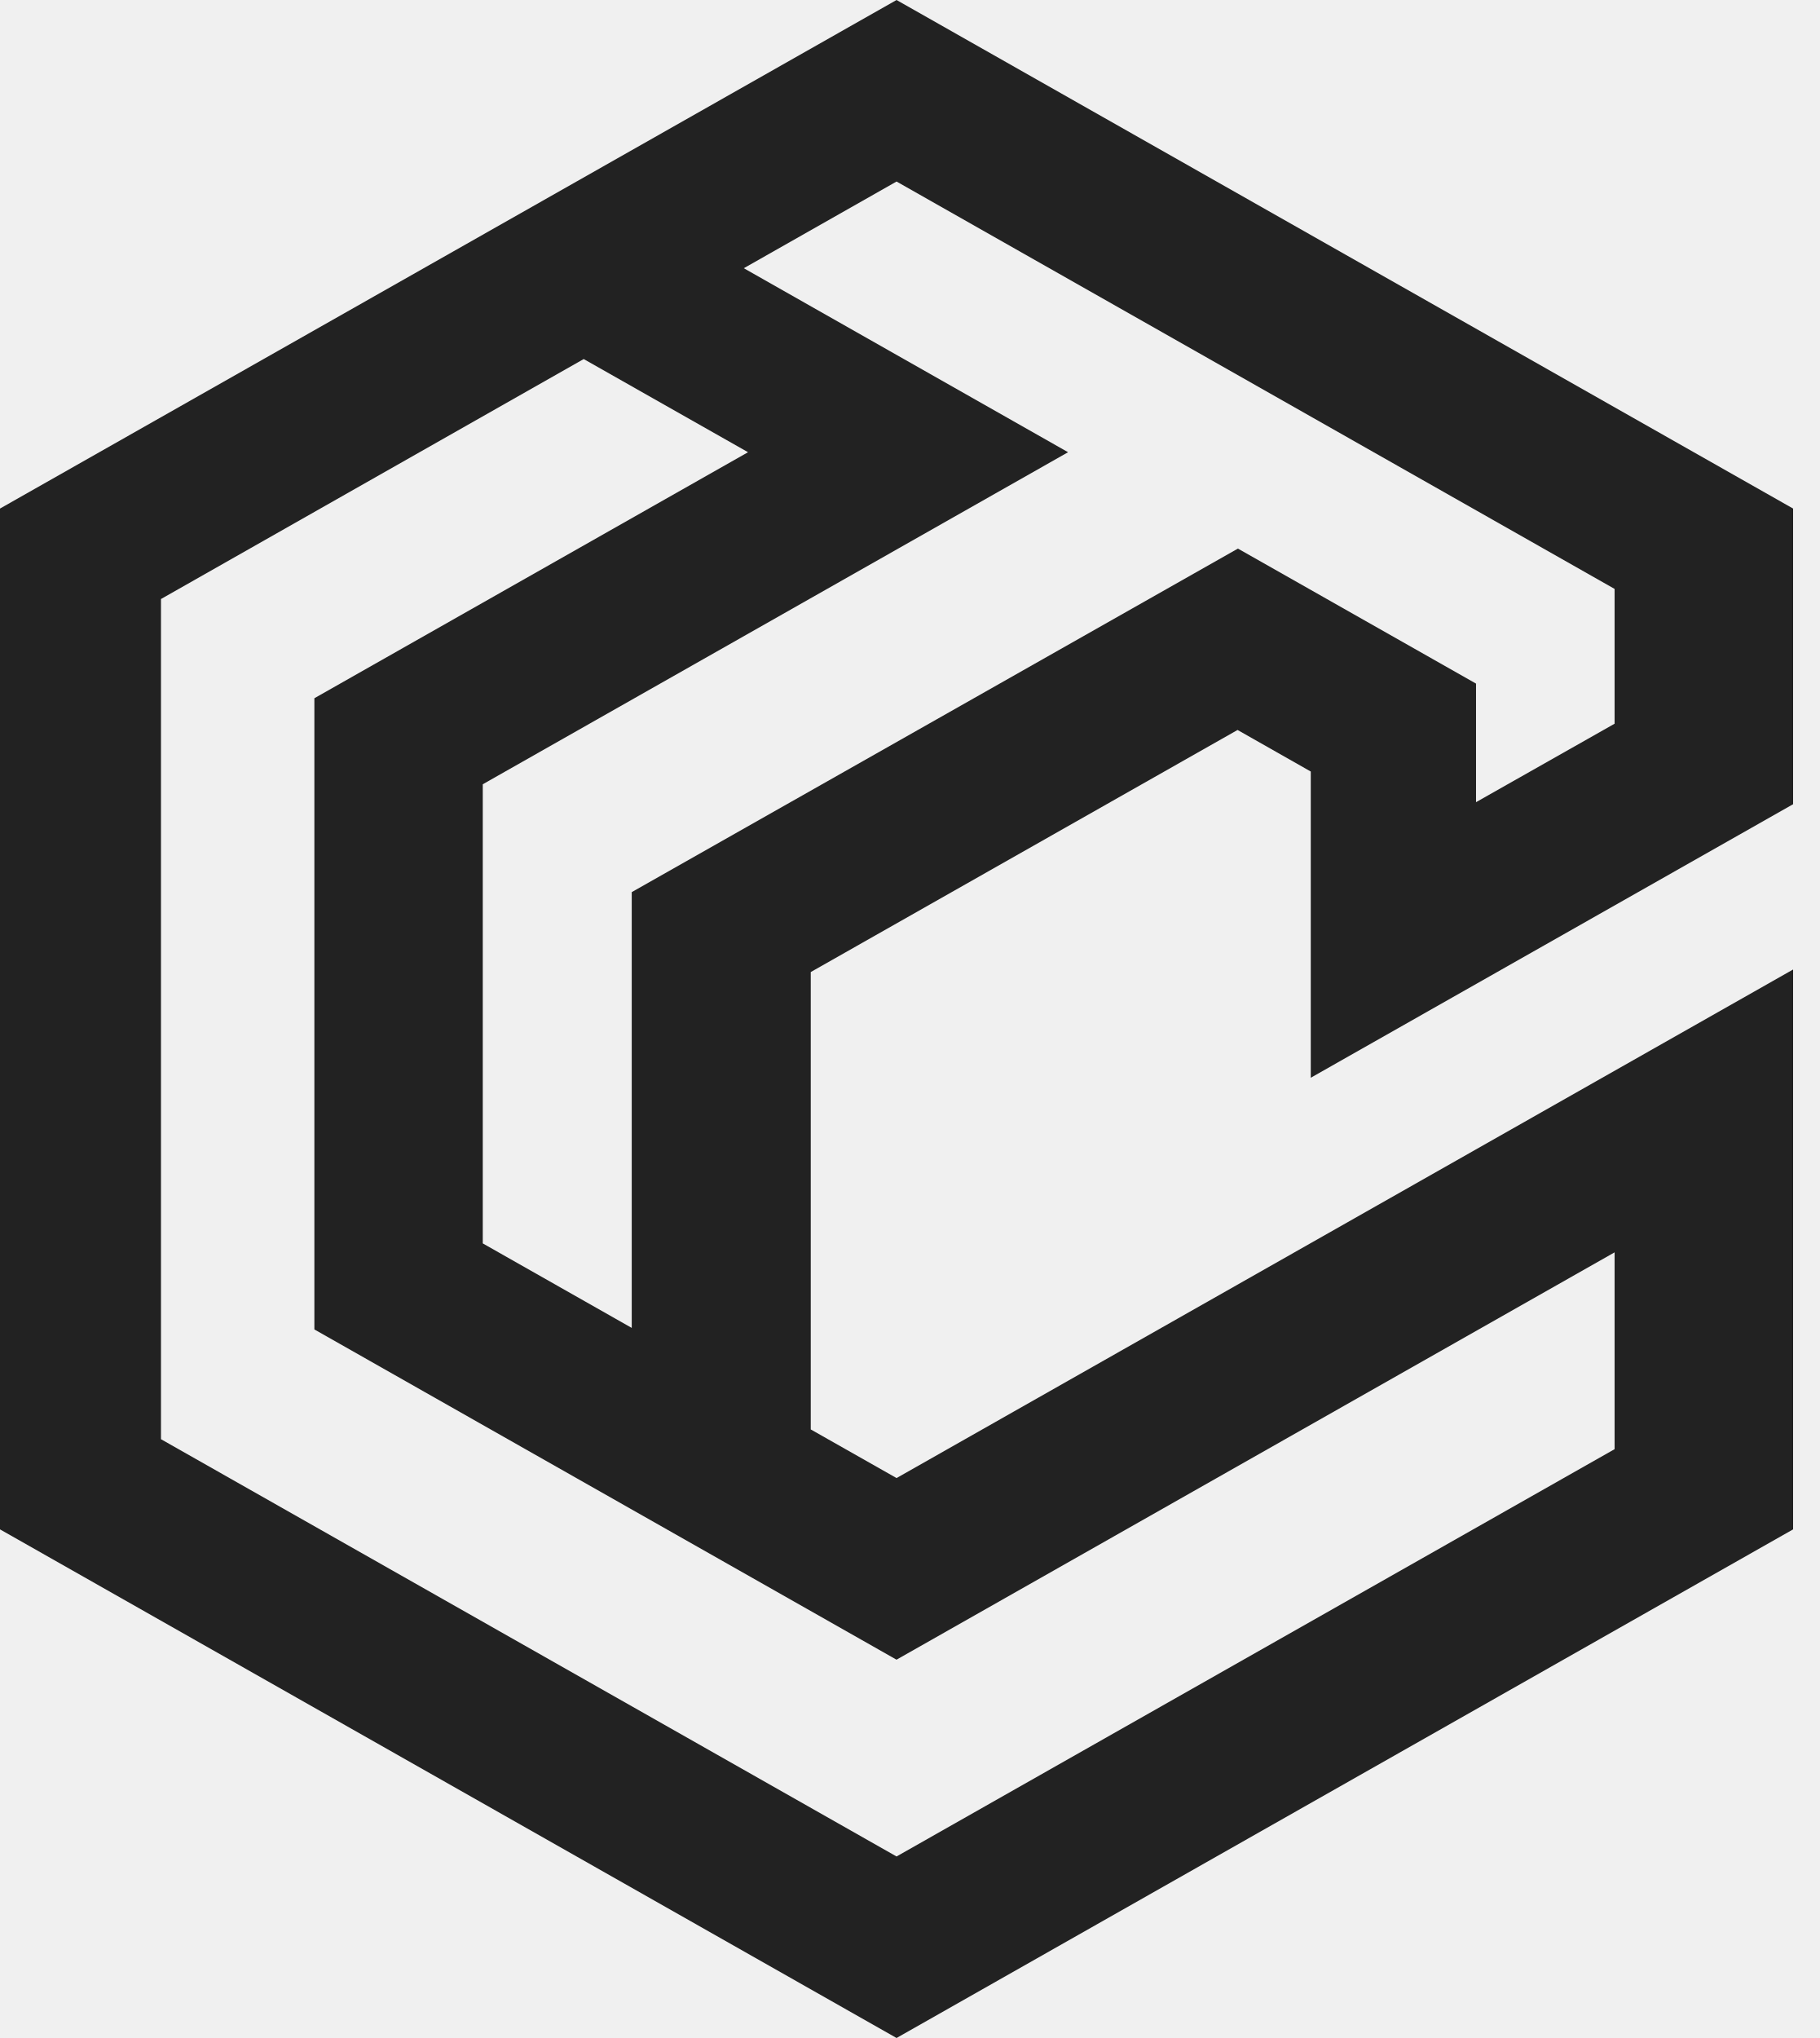
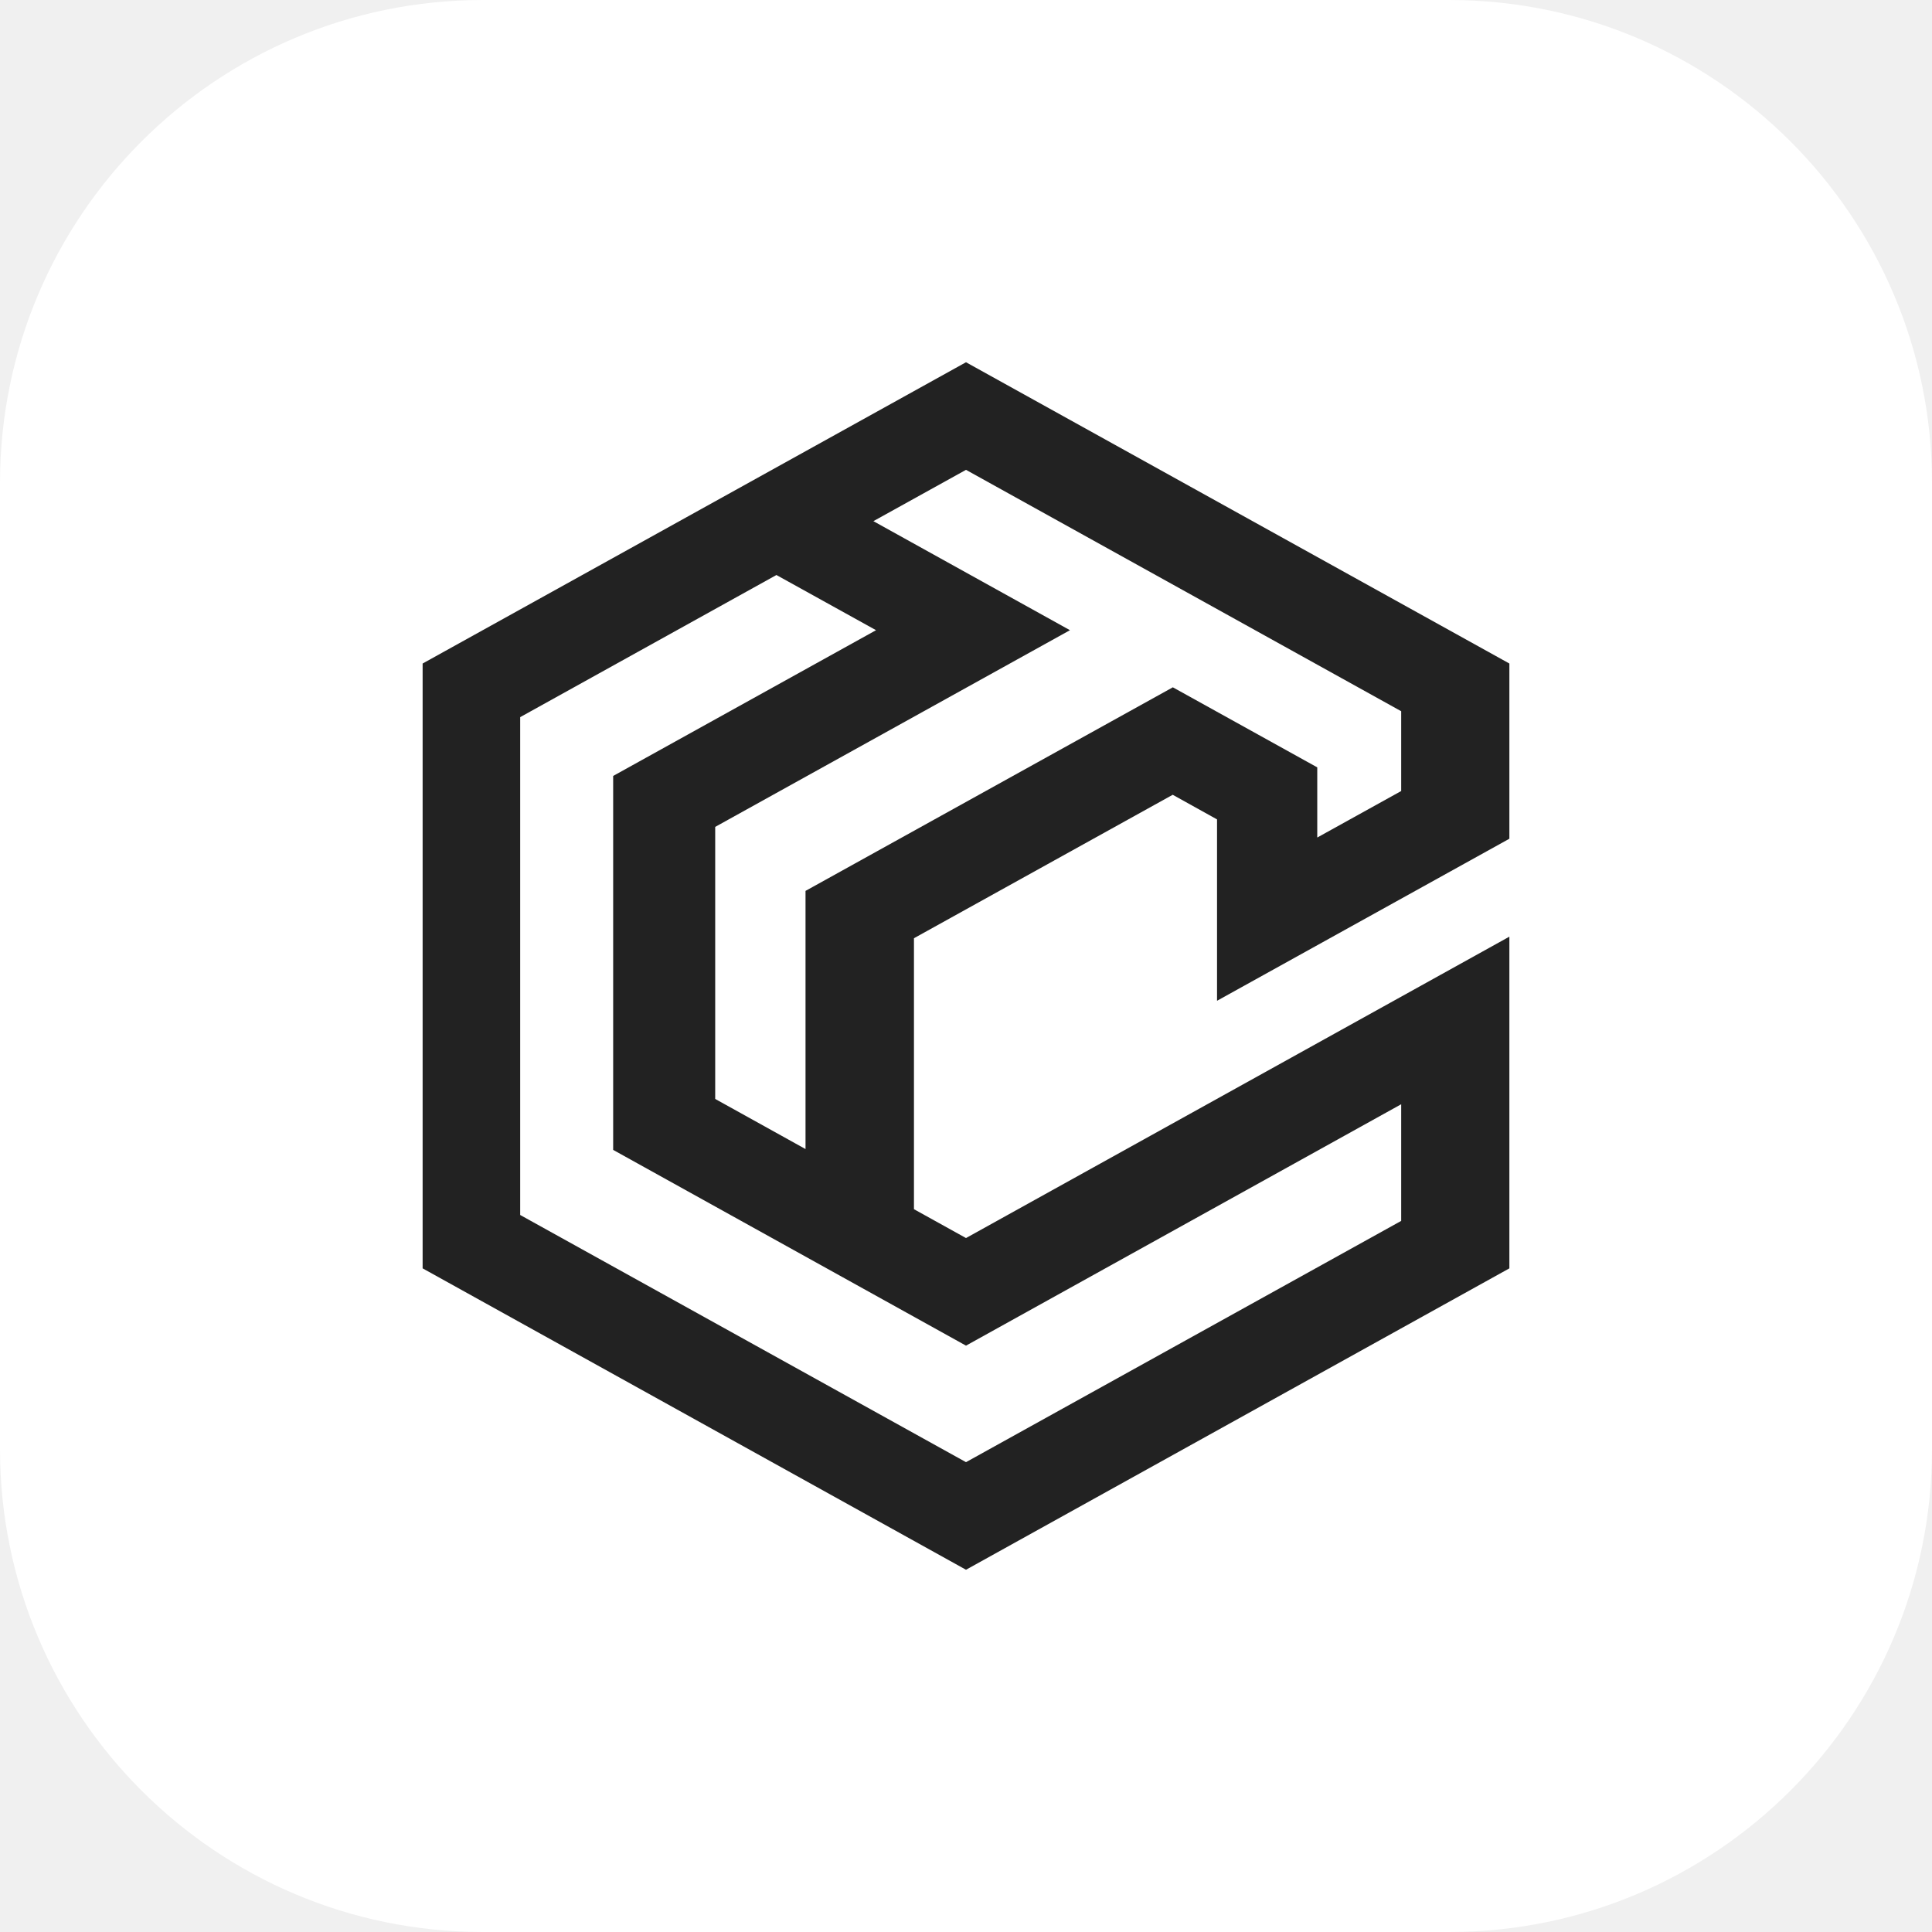
- <svg xmlns="http://www.w3.org/2000/svg" width="25" height="28" viewBox="0 0 25 28" fill="none">
-   <path d="M24.64 11.048V6.987L12.32 0L0 6.987V21.012L12.32 28L24.64 21.012V13.32L12.32 20.307L11.141 19.639V13.355L17.006 10.029L18.012 10.6V14.807L24.64 11.049L24.64 11.048ZM12.32 22.802L22.187 17.206V19.91L12.32 25.506L2.212 19.773V8.23L8.021 4.933L10.279 6.213L4.32 9.593V18.265L12.319 22.802H12.32ZM17.011 7.537L8.681 12.257V18.244L6.634 17.083V10.775L14.677 6.213L10.221 3.685L12.32 2.494L22.187 8.091V9.943L20.283 11.021V9.392L17.011 7.537H17.011Z" fill="#222222" />
+ <svg xmlns="http://www.w3.org/2000/svg" width="16" height="16" viewBox="0 0 16 16" fill="none">
+   <g clip-path="url(#clip0_232_38)">
+     <rect width="16" height="16" rx="4" fill="white" />
+     <path d="M12.5 6.946V5.495L8 3L3.5 5.495V10.504L8 13L12.5 10.504V7.757L8 10.253L7.569 10.014V7.77L9.712 6.582L10.079 6.786V8.288L12.5 6.946ZM8 11.144L11.604 9.145V10.111L8 12.109L4.308 10.062V5.939L6.43 4.762L7.255 5.219L5.078 6.426V9.523L8 11.144ZM9.713 5.692L6.671 7.378V9.516L5.923 9.101V6.848L8.861 5.219L7.233 4.316L8 3.891L11.604 5.89V6.551L10.909 6.936V6.355L9.713 5.692Z" fill="#222222" />
+   </g>
+   <defs>
+     <clipPath id="clip0_232_38">
+       <rect width="16" height="16" fill="white" />
+     </clipPath>
+   </defs>
</svg>
